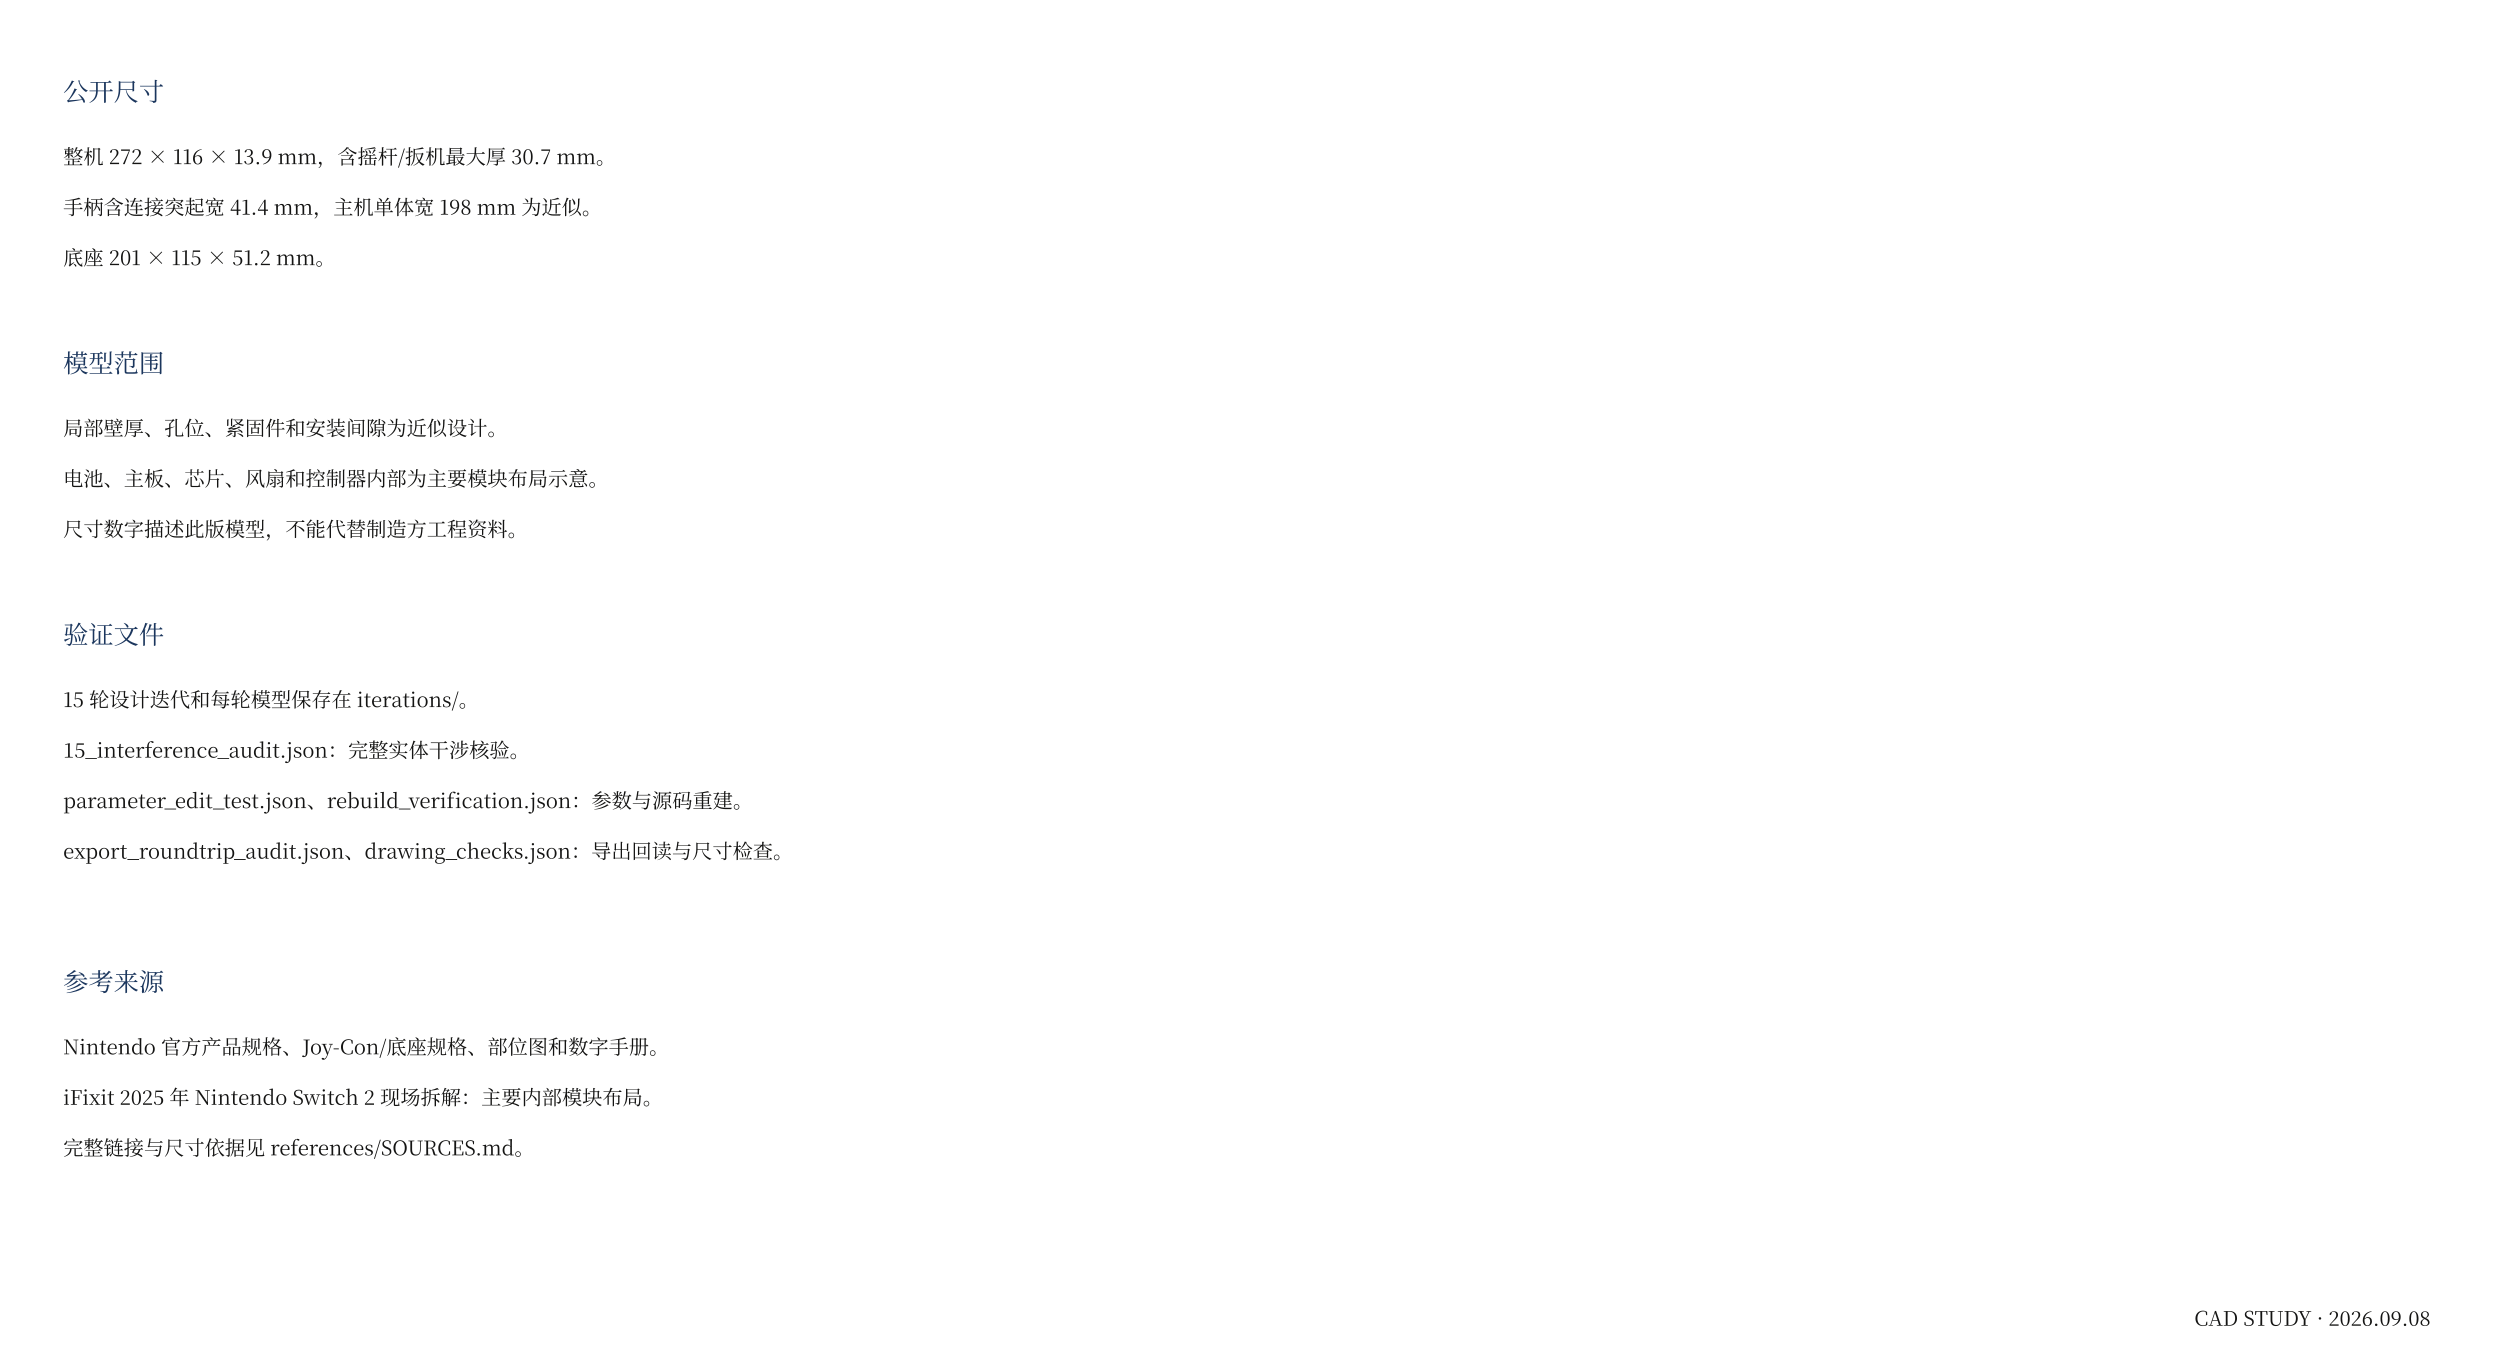
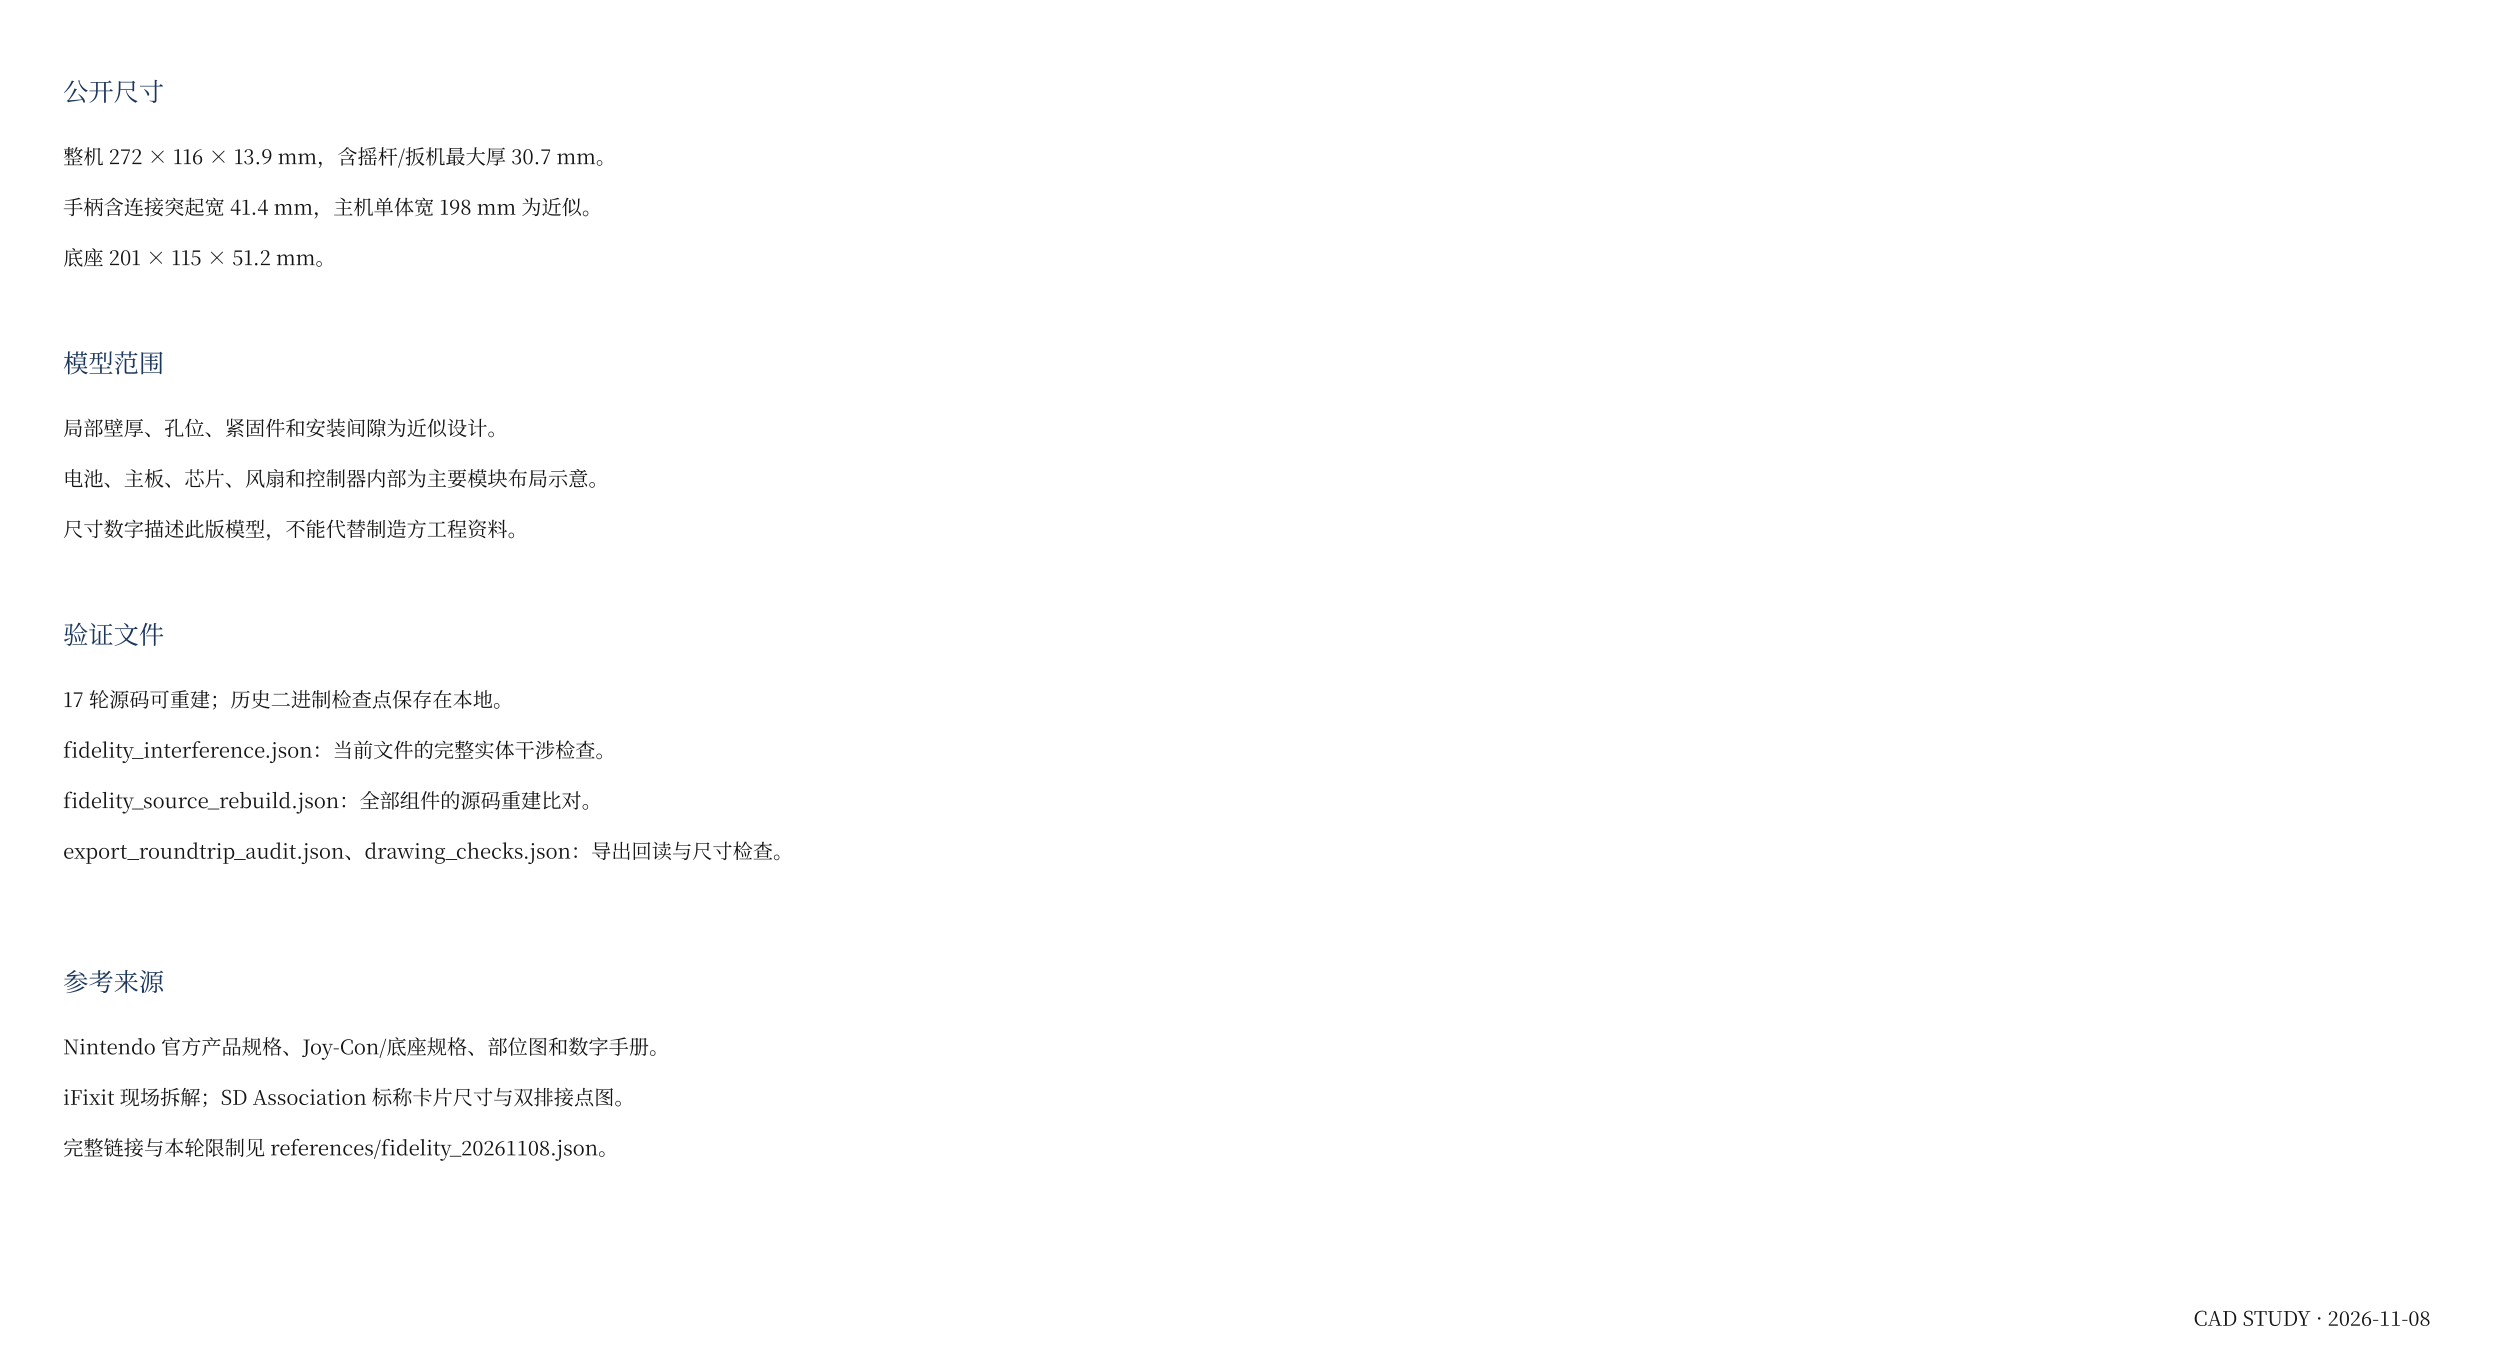
<svg xmlns="http://www.w3.org/2000/svg" width="396mm" height="214mm" viewBox="0 0 396 214">
  <style>text {font-family:TsangerJinKai02, Noto Serif CJK SC, serif;font-weight:400;}</style>
  <text x="10" y="16" font-size="4" text-anchor="start" fill="#1B365D">公开尺寸</text>
  <text x="10" y="26" font-size="3.2" text-anchor="start" fill="#141413">整机 272 × 116 × 13.9 mm，含摇杆/扳机最大厚 30.7 mm。</text>
  <text x="10" y="34" font-size="3.2" text-anchor="start" fill="#141413">手柄含连接突起宽 41.4 mm，主机单体宽 198 mm 为近似。</text>
  <text x="10" y="42" font-size="3.2" text-anchor="start" fill="#141413">底座 201 × 115 × 51.2 mm。</text>
  <text x="10" y="59" font-size="4" text-anchor="start" fill="#1B365D">模型范围</text>
  <text x="10" y="69" font-size="3.2" text-anchor="start" fill="#141413">局部壁厚、孔位、紧固件和安装间隙为近似设计。</text>
  <text x="10" y="77" font-size="3.2" text-anchor="start" fill="#141413">电池、主板、芯片、风扇和控制器内部为主要模块布局示意。</text>
  <text x="10" y="85" font-size="3.2" text-anchor="start" fill="#141413">尺寸数字描述此版模型，不能代替制造方工程资料。</text>
  <text x="10" y="102" font-size="4" text-anchor="start" fill="#1B365D">验证文件</text>
-   <text x="10" y="112" font-size="3.2" text-anchor="start" fill="#141413">15 轮设计迭代和每轮模型保存在 iterations/。</text>
-   <text x="10" y="120" font-size="3.2" text-anchor="start" fill="#141413">15_interference_audit.json：完整实体干涉核验。</text>
-   <text x="10" y="128" font-size="3.2" text-anchor="start" fill="#141413">parameter_edit_test.json、rebuild_verification.json：参数与源码重建。</text>
+   <text x="10" y="112" font-size="3.2" text-anchor="start" fill="#141413">17 轮源码可重建；历史二进制检查点保存在本地。</text>
+   <text x="10" y="120" font-size="3.2" text-anchor="start" fill="#141413">fidelity_interference.json：当前文件的完整实体干涉检查。</text>
+   <text x="10" y="128" font-size="3.2" text-anchor="start" fill="#141413">fidelity_source_rebuild.json：全部组件的源码重建比对。</text>
  <text x="10" y="136" font-size="3.2" text-anchor="start" fill="#141413">export_roundtrip_audit.json、drawing_checks.json：导出回读与尺寸检查。</text>
  <text x="10" y="157" font-size="4" text-anchor="start" fill="#1B365D">参考来源</text>
  <text x="10" y="167" font-size="3.2" text-anchor="start" fill="#141413">Nintendo 官方产品规格、Joy-Con/底座规格、部位图和数字手册。</text>
-   <text x="10" y="175" font-size="3.2" text-anchor="start" fill="#141413">iFixit 2025 年 Nintendo Switch 2 现场拆解：主要内部模块布局。</text>
-   <text x="10" y="183" font-size="3.2" text-anchor="start" fill="#141413">完整链接与尺寸依据见 references/SOURCES.md。</text>
-   <text x="385" y="210" font-size="3.2" text-anchor="end" fill="#141413">CAD STUDY · 2026.09.08</text>
+   <text x="10" y="175" font-size="3.2" text-anchor="start" fill="#141413">iFixit 现场拆解；SD Association 标称卡片尺寸与双排接点图。</text>
+   <text x="10" y="183" font-size="3.2" text-anchor="start" fill="#141413">完整链接与本轮限制见 references/fidelity_20261108.json。</text>
+   <text x="385" y="210" font-size="3.2" text-anchor="end" fill="#141413">CAD STUDY · 2026-11-08</text>
</svg>
